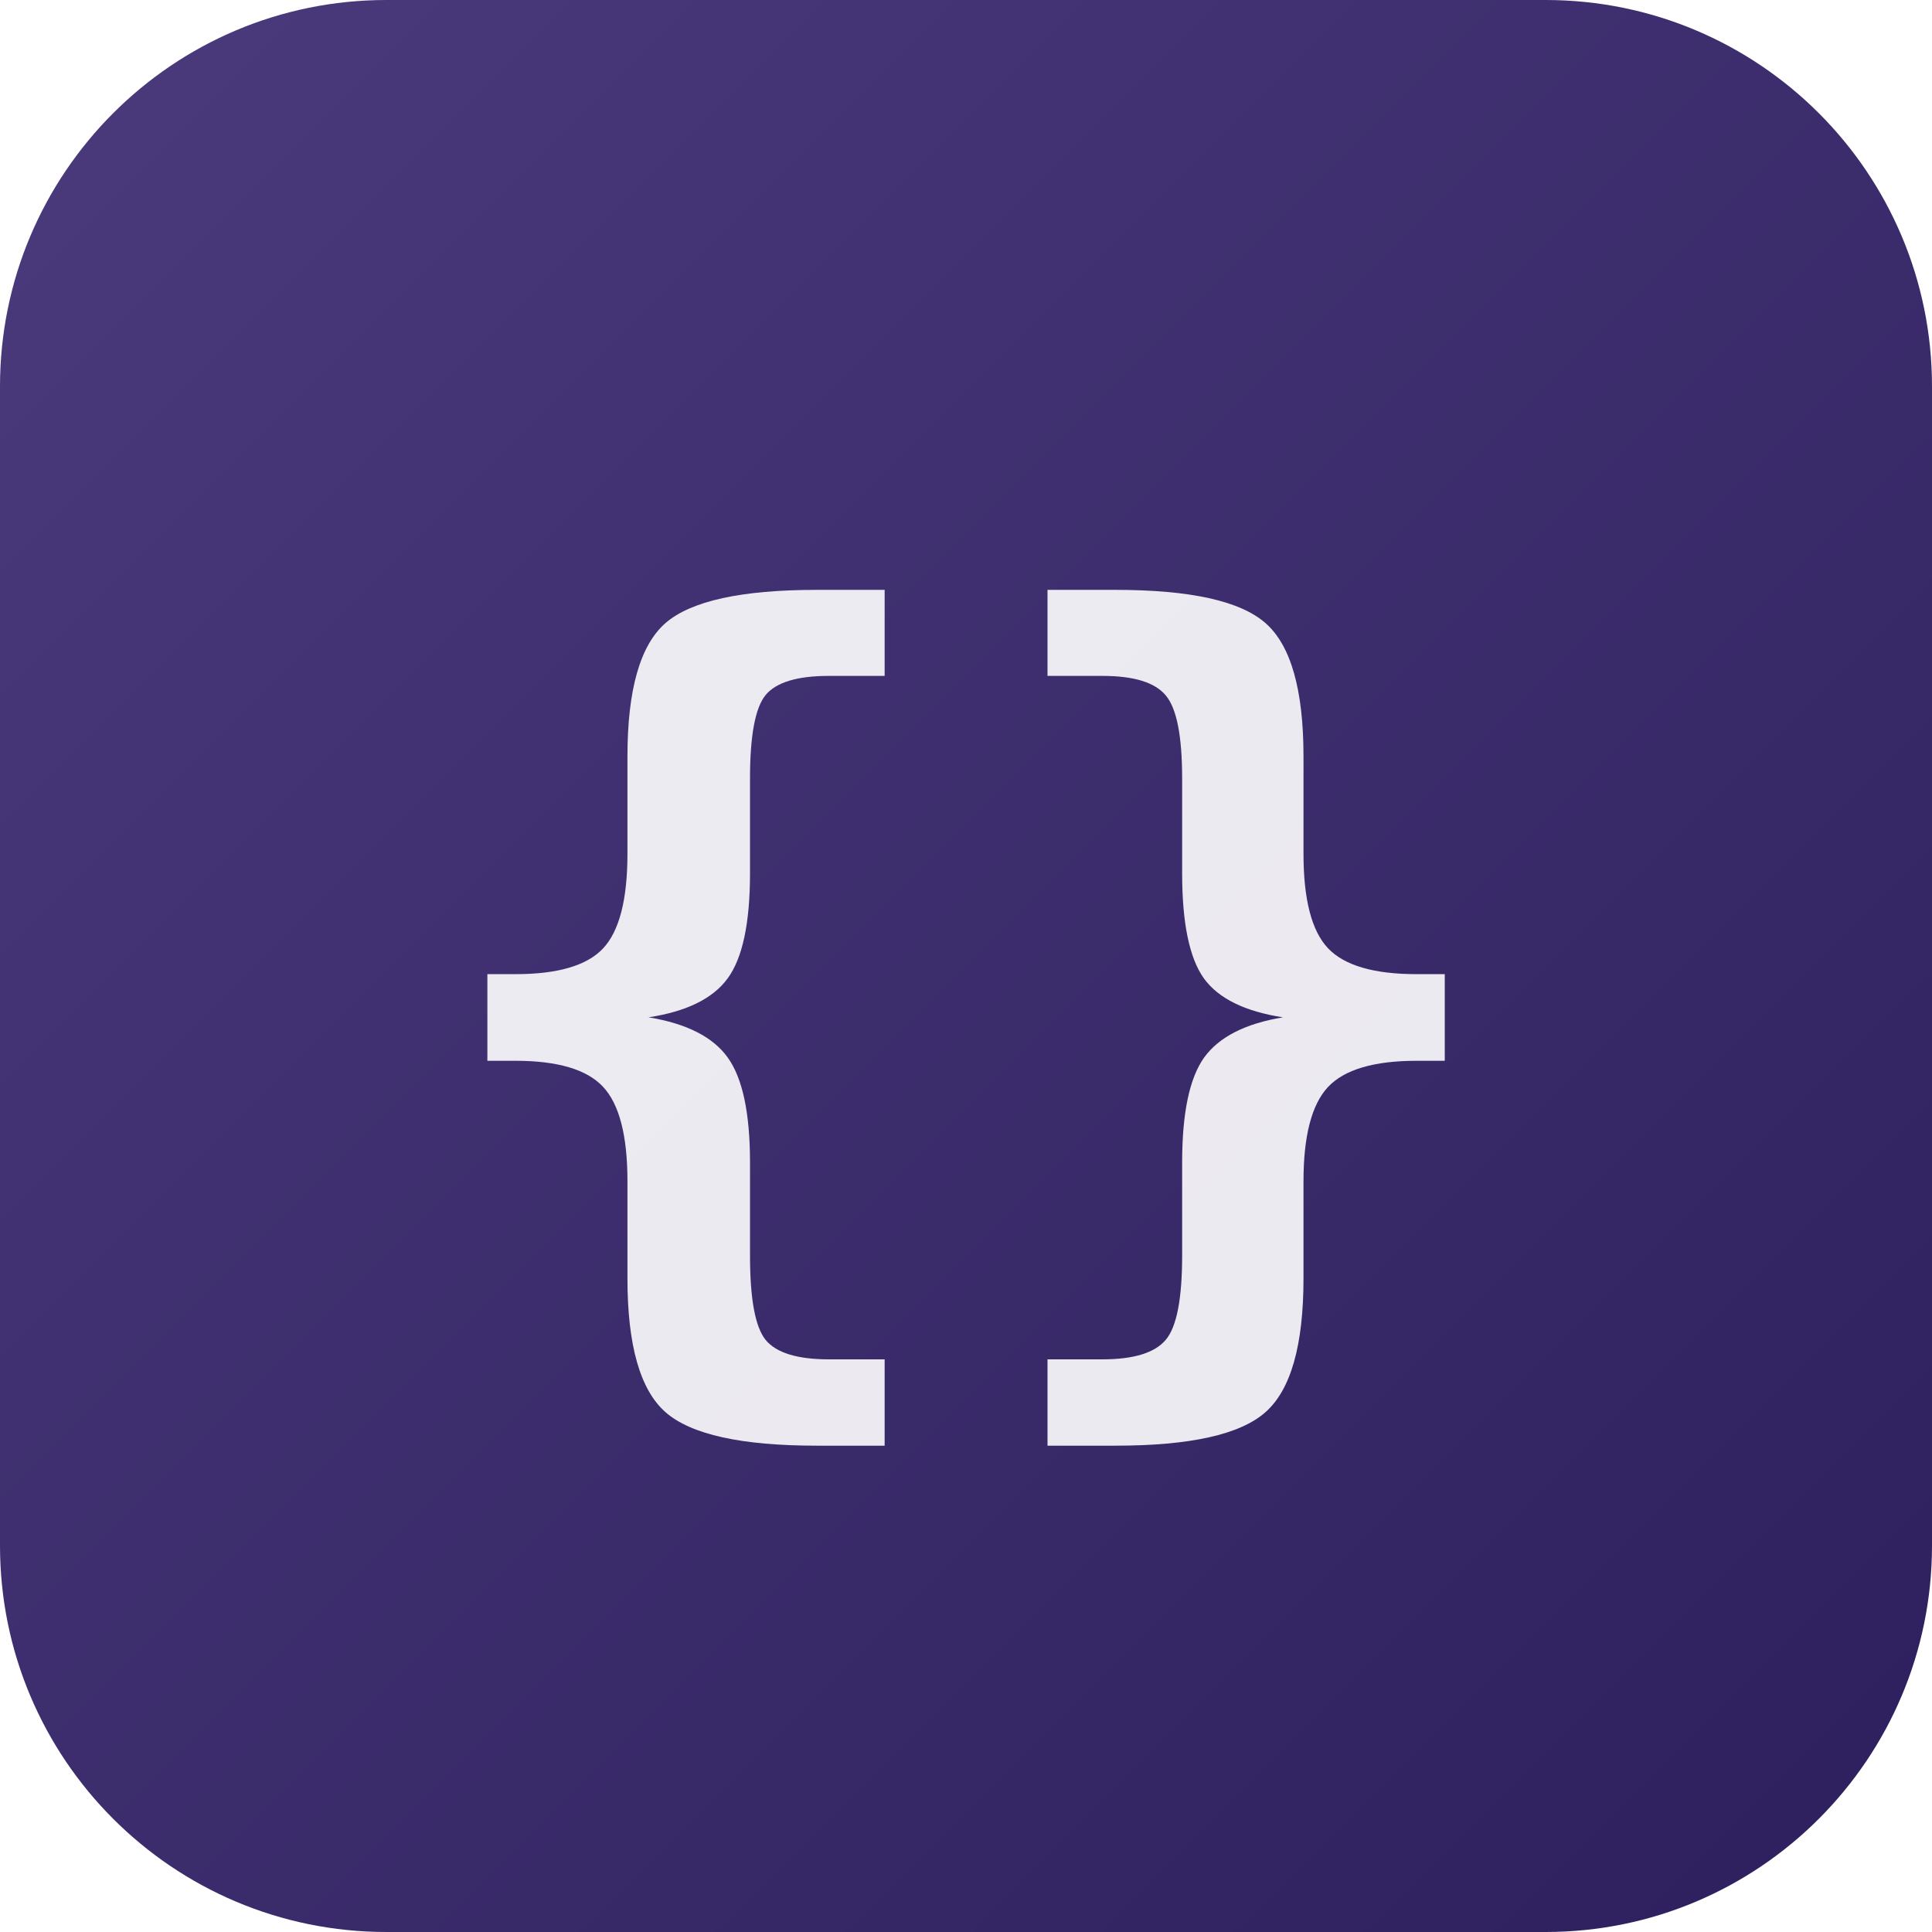
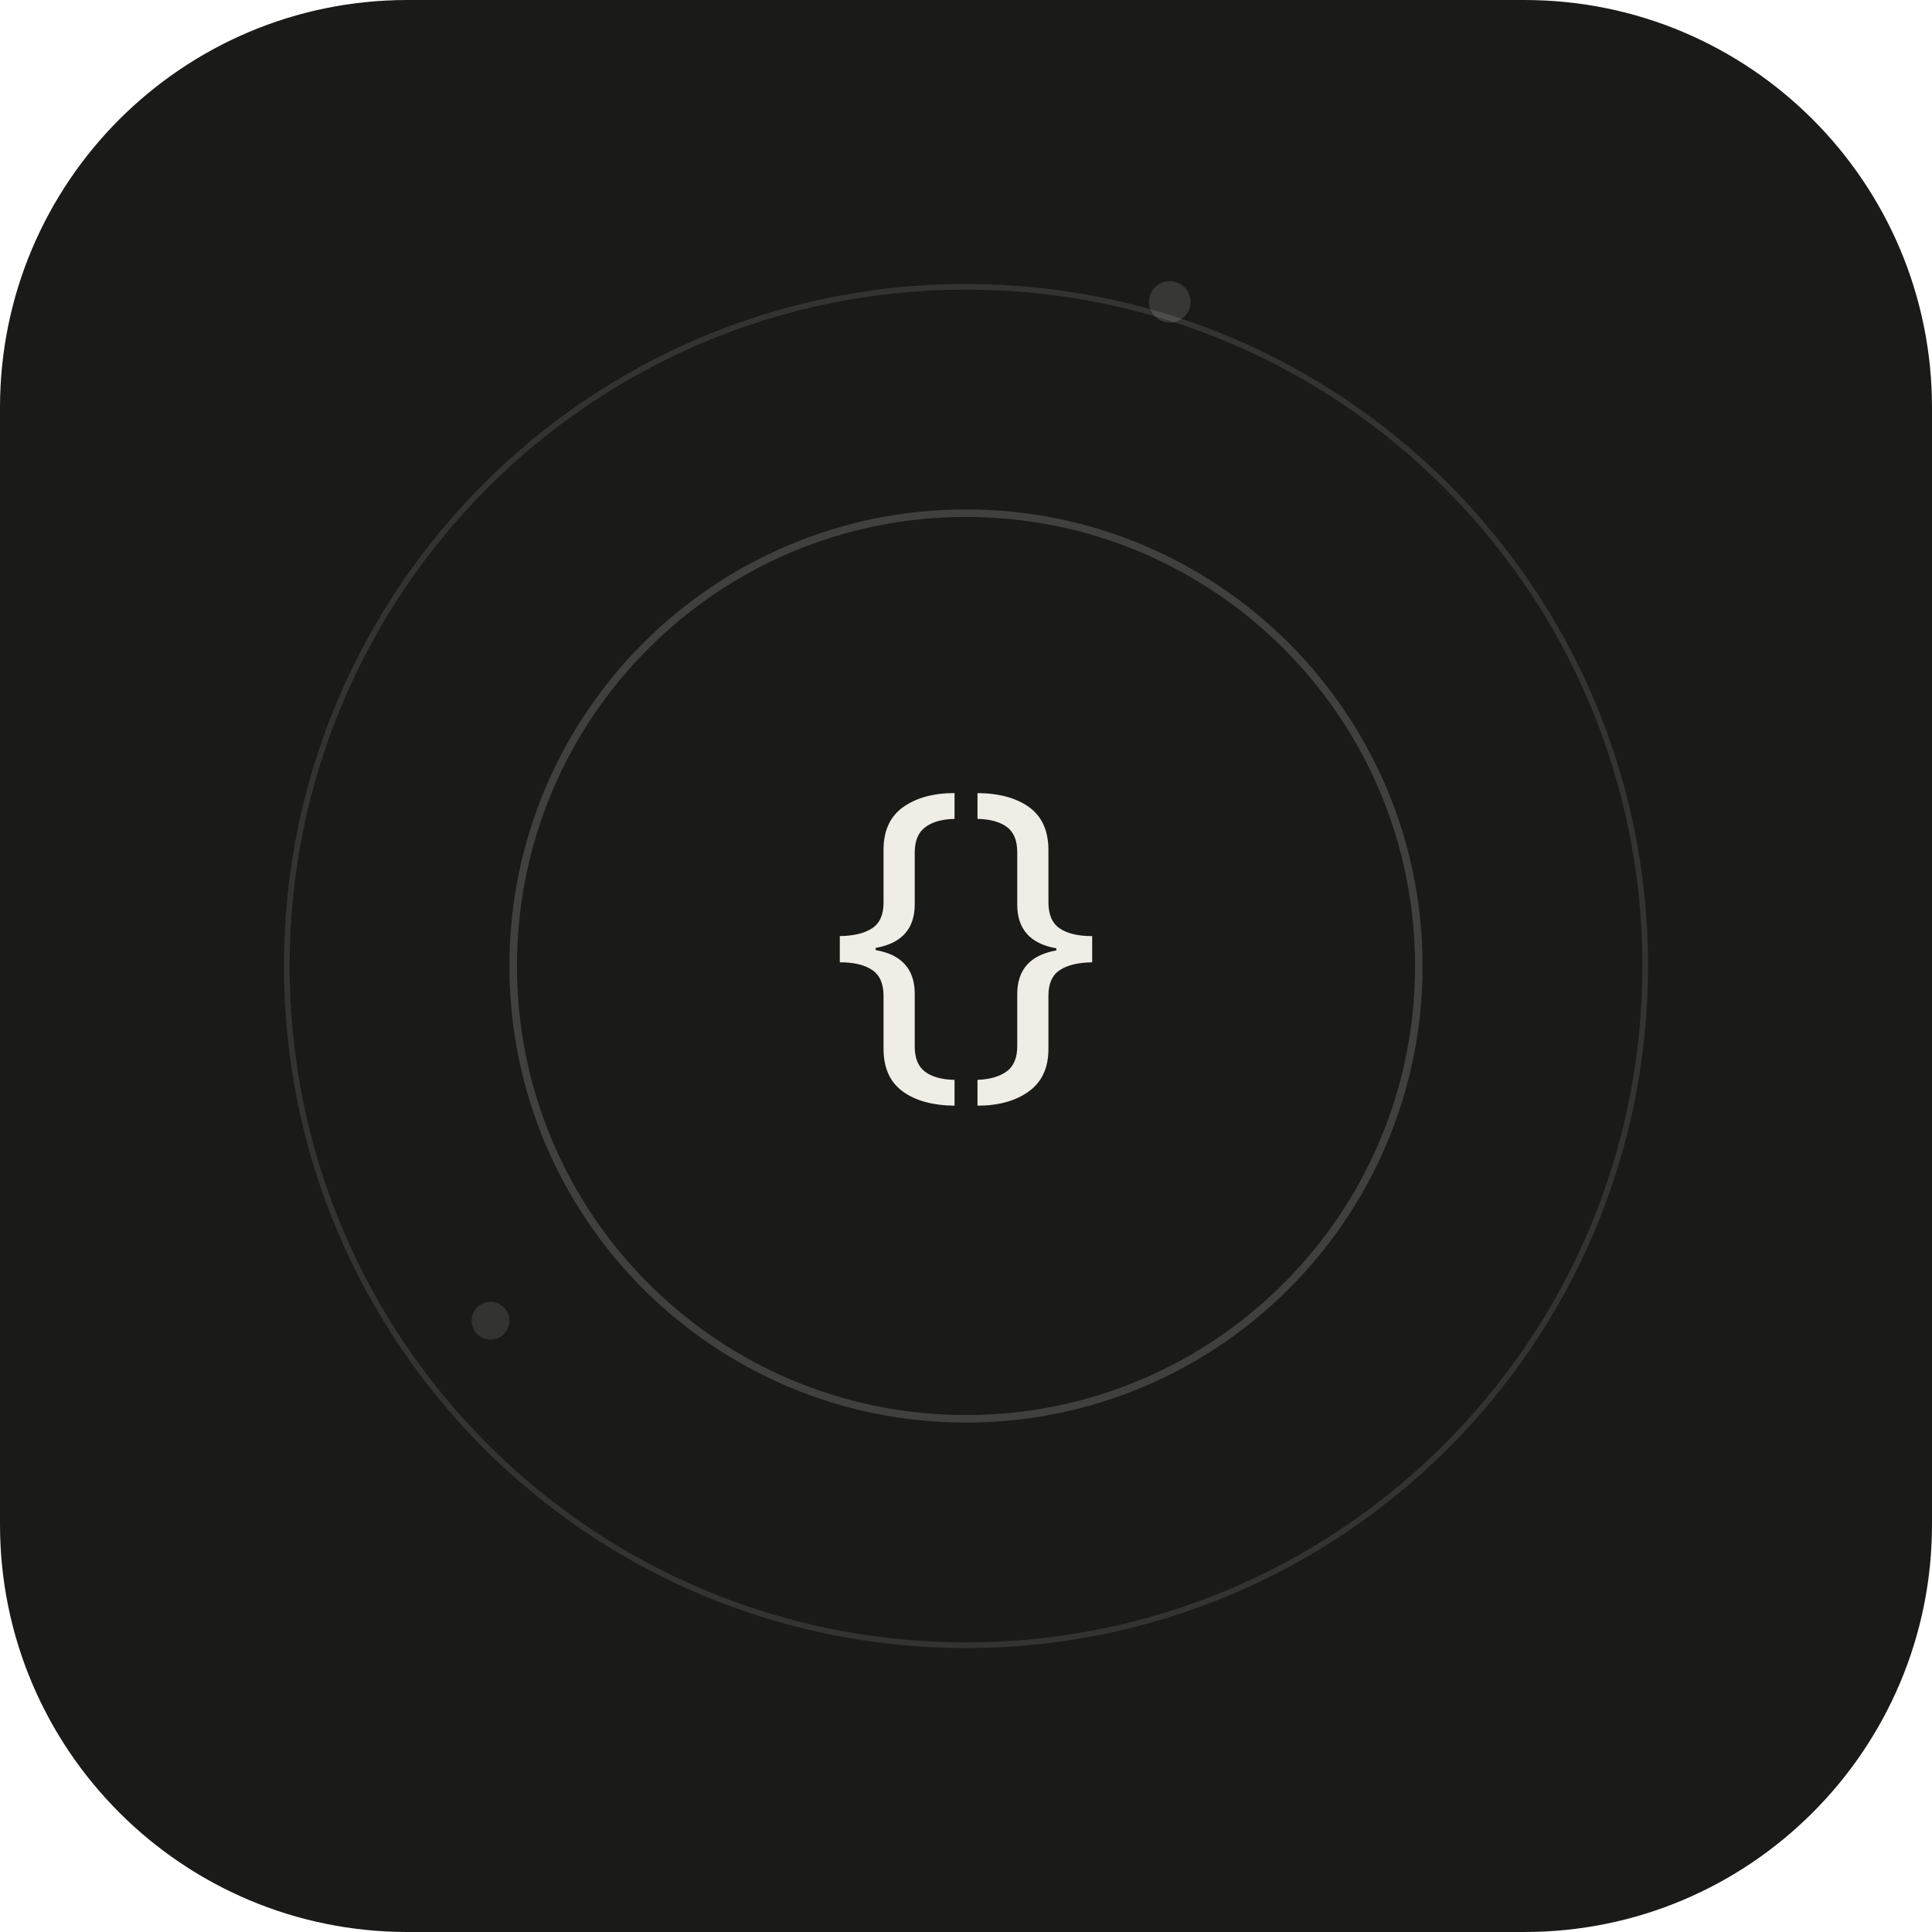
- <svg xmlns="http://www.w3.org/2000/svg" viewBox="0 0 100 100">
-   <defs>
-     <linearGradient id="bg" x1="0%" y1="0%" x2="100%" y2="100%">
-       <stop offset="0%" stop-color="#4b3a7c" />
-       <stop offset="100%" stop-color="#2d1f5e" />
-     </linearGradient>
-   </defs>
-   <rect width="100" height="100" rx="20" fill="url(#bg)" />
-   <text x="50" y="67" font-family="monospace" font-size="48" font-weight="bold" fill="rgba(255,255,255,0.9)" text-anchor="middle">{}</text>
+ <svg xmlns="http://www.w3.org/2000/svg" viewBox="0 0 512 512">
+   <rect width="512" height="512" rx="108" fill="#1a1a18" />
+   <circle cx="256" cy="256" r="180" fill="none" stroke="#F0EDE6" stroke-width="1.5" opacity="0.12" />
+   <circle cx="256" cy="256" r="120" fill="none" stroke="#F0EDE6" stroke-width="2" opacity="0.18" />
+   <circle cx="310" cy="80" r="5.5" fill="#F0EDE6" opacity="0.14" />
+   <circle cx="130" cy="350" r="5" fill="#F0EDE6" opacity="0.12" />
+   <text x="256" y="278" text-anchor="middle" font-size="95" font-family="IBM Plex Sans" font-weight="300" fill="#F0EDE6">{}</text>
</svg>
